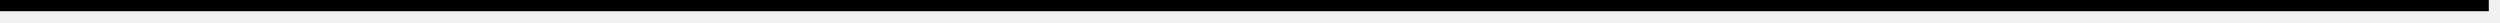
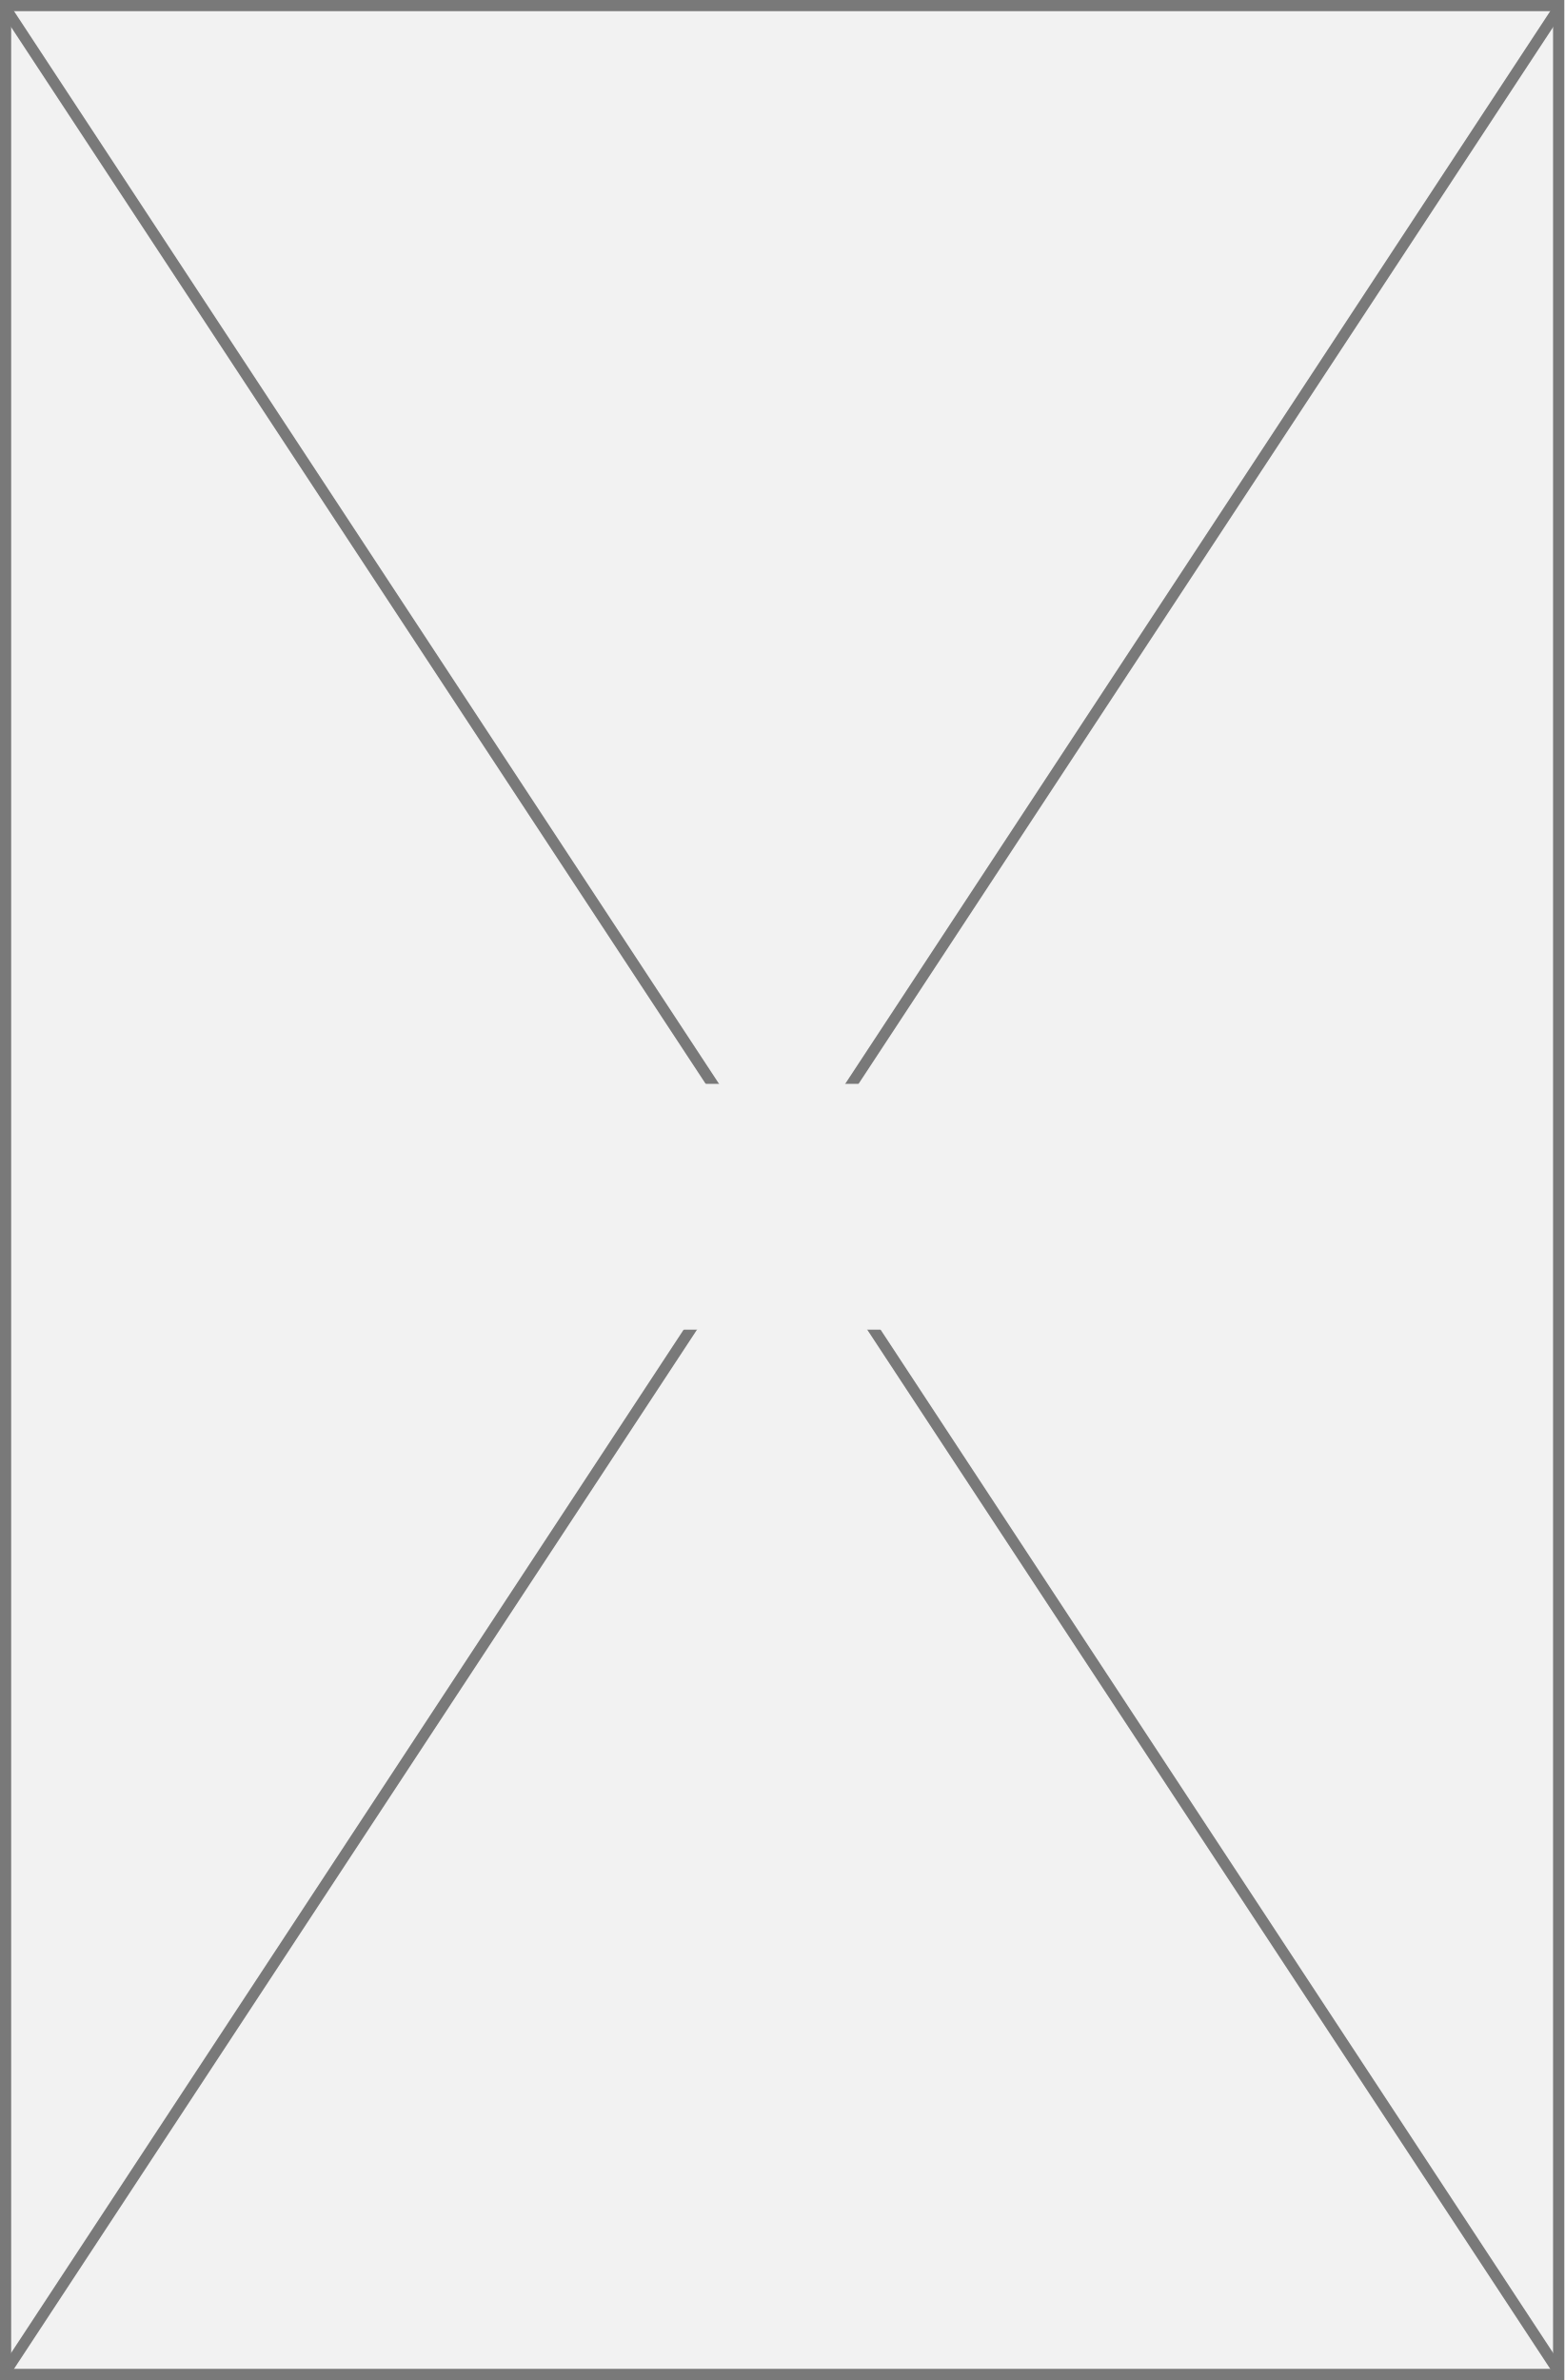
- <svg xmlns="http://www.w3.org/2000/svg" version="1.1" width="223px" height="2px">
-   <g transform="matrix(1 0 0 1 -394 -8687 )">
-     <path d="M 0 0.5  L 222 0.5  " stroke-width="1" stroke="#000000" fill="none" transform="matrix(1 0 0 1 394 8687 )" />
+ <svg xmlns="http://www.w3.org/2000/svg" version="1.1" width="140px" height="213px">
+   <defs>
+     <mask fill="white" id="clip152">
+       <path d="M 643.426 7061  L 714.574 7061  L 714.574 7083  L 643.426 7083  Z M 608 6964  L 748 6964  L 748 7177  L 608 7177  Z " fill-rule="evenodd" />
+     </mask>
+   </defs>
+   <g transform="matrix(1 0 0 1 -608 -6964 )">
+     <path d="M 608.5 6964.5  L 747.5 6964.5  L 747.5 7176.5  L 608.5 7176.5  L 608.5 6964.5  Z " fill-rule="nonzero" fill="#f2f2f2" stroke="none" />
+     <path d="M 608.5 6964.5  L 747.5 6964.5  L 747.5 7176.5  L 608.5 7176.5  L 608.5 6964.5  Z " stroke-width="1" stroke="#797979" fill="none" />
+     <path d="M 608.418 6964.636  L 747.582 7176.364  M 747.582 6964.636  L 608.418 7176.364  " stroke-width="1" stroke="#797979" fill="none" mask="url(#clip152)" />
  </g>
</svg>
